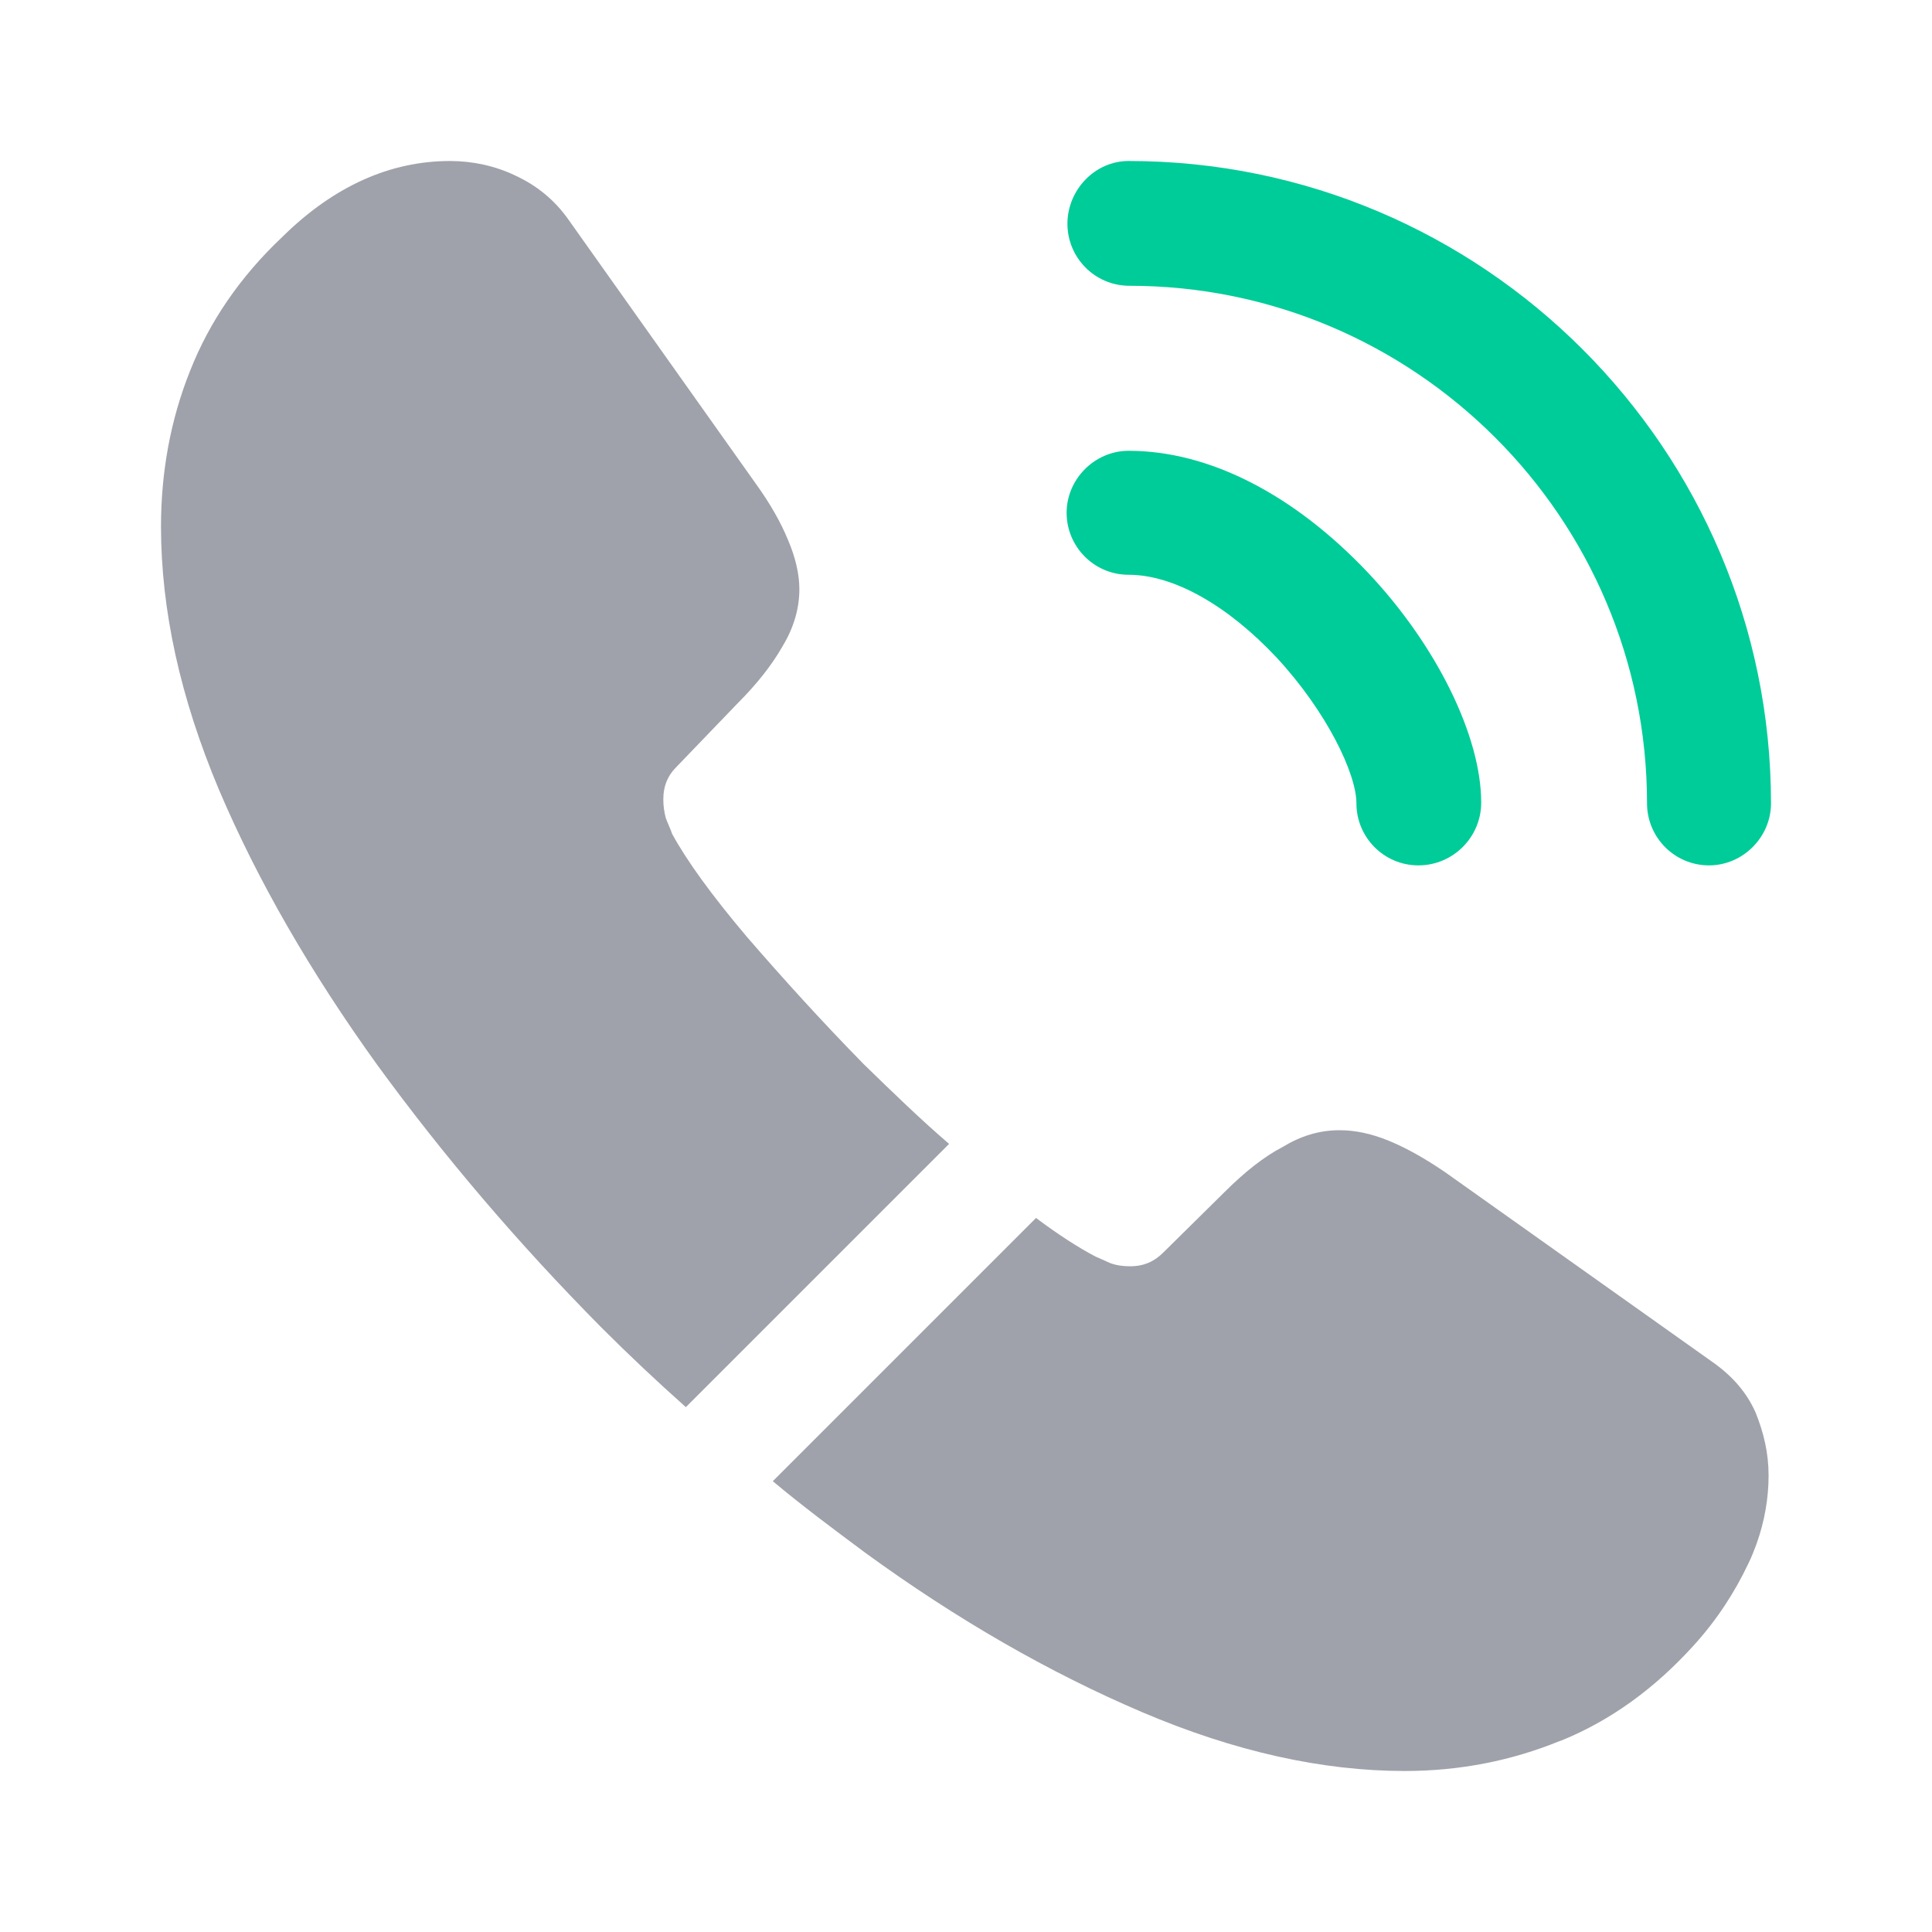
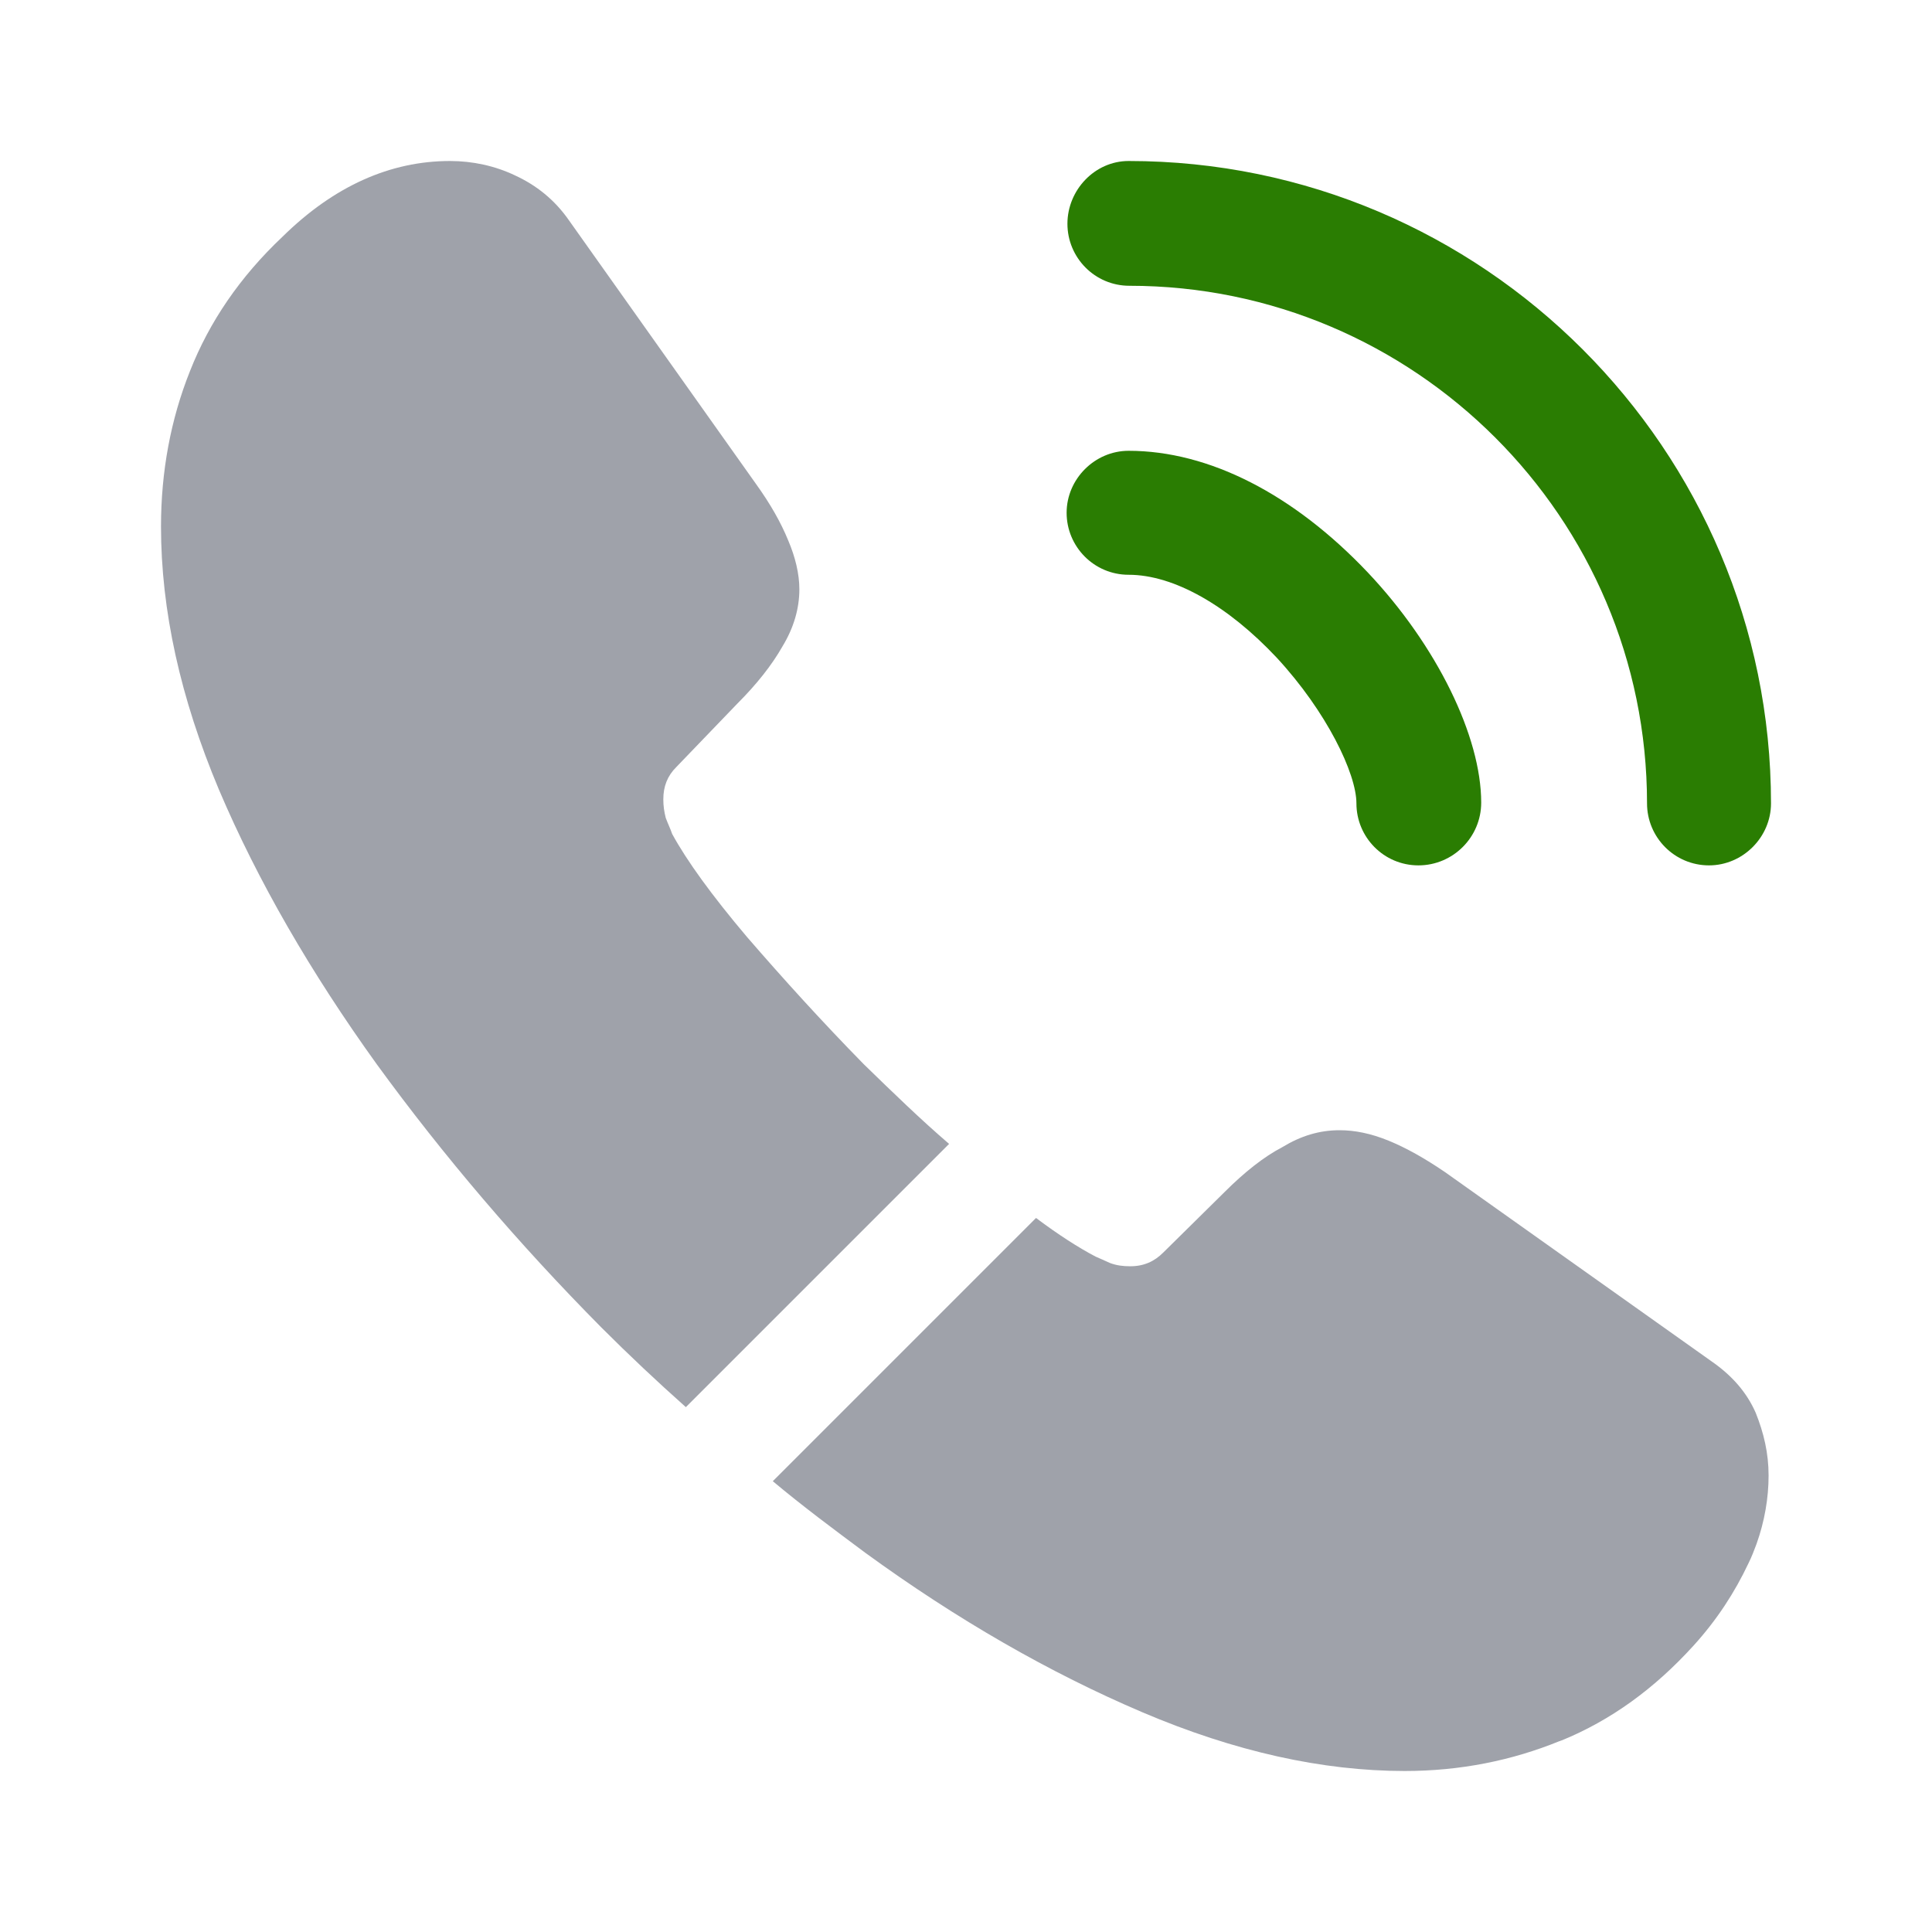
<svg xmlns="http://www.w3.org/2000/svg" width="24" height="24" viewBox="0 0 24 24" fill="none">
-   <path d="M17.62 10.75C17.19 10.75 16.85 10.4 16.85 9.98C16.85 9.61 16.48 8.84 15.86 8.17C15.25 7.52 14.58 7.14 14.02 7.14C13.59 7.14 13.25 6.79 13.25 6.37C13.25 5.95 13.6 5.6 14.02 5.6C15.02 5.6 16.07 6.14 16.99 7.11C17.85 8.02 18.4 9.15 18.4 9.97C18.4 10.4 18.05 10.75 17.62 10.75Z" fill="#00CC99" />
-   <path d="M21.23 10.75C20.8 10.75 20.46 10.4 20.46 9.98C20.46 6.43 17.57 3.55 14.03 3.55C13.6 3.55 13.26 3.2 13.26 2.78C13.26 2.36 13.6 2 14.02 2C18.42 2 22 5.58 22 9.98C22 10.4 21.65 10.75 21.23 10.75Z" fill="#00CC99" />
+   <path d="M17.62 10.75C17.19 10.75 16.85 10.4 16.85 9.98C16.85 9.61 16.48 8.84 15.86 8.17C15.25 7.52 14.58 7.14 14.02 7.14C13.59 7.14 13.25 6.79 13.25 6.37C13.25 5.95 13.6 5.6 14.02 5.6C15.02 5.6 16.07 6.14 16.99 7.11C17.85 8.02 18.4 9.15 18.4 9.97C18.4 10.4 18.05 10.75 17.62 10.75Z" fill="#2a7d02" />
+   <path d="M21.23 10.75C20.8 10.75 20.46 10.4 20.46 9.98C20.46 6.43 17.57 3.55 14.03 3.55C13.6 3.55 13.26 3.2 13.26 2.78C13.26 2.36 13.6 2 14.02 2C18.42 2 22 5.58 22 9.98C22 10.4 21.65 10.75 21.23 10.75Z" fill="#2a7d02" />
  <path d="M11.79 14.21L8.52 17.48C8.16 17.16 7.81 16.83 7.47 16.49C6.44 15.45 5.51 14.36 4.68 13.22C3.86 12.08 3.2 10.94 2.72 9.81C2.24 8.67 2 7.58 2 6.54C2 5.86 2.12 5.21 2.36 4.61C2.6 4 2.98 3.44 3.51 2.94C4.15 2.31 4.85 2 5.59 2C5.87 2 6.15 2.06 6.4 2.18C6.66 2.3 6.89 2.48 7.07 2.74L9.39 6.01C9.57 6.26 9.7 6.49 9.79 6.71C9.88 6.92 9.93 7.13 9.93 7.32C9.93 7.56 9.86 7.8 9.72 8.03C9.59 8.26 9.4 8.5 9.16 8.74L8.4 9.53C8.29 9.64 8.24 9.77 8.24 9.93C8.24 10.01 8.25 10.08 8.27 10.16C8.3 10.24 8.33 10.3 8.35 10.36C8.53 10.69 8.84 11.12 9.28 11.64C9.73 12.16 10.21 12.69 10.73 13.22C11.09 13.57 11.44 13.91 11.79 14.21Z" fill="#9FA2AA" />
  <path d="M21.97 18.33C21.97 18.61 21.92 18.9 21.82 19.18C21.79 19.26 21.76 19.34 21.72 19.42C21.55 19.78 21.33 20.12 21.04 20.44C20.55 20.98 20.01 21.37 19.4 21.62C19.39 21.62 19.38 21.63 19.37 21.63C18.78 21.87 18.14 22 17.45 22C16.43 22 15.34 21.76 14.19 21.27C13.04 20.78 11.89 20.12 10.75 19.29C10.36 19 9.97 18.71 9.6 18.4L12.87 15.13C13.15 15.34 13.4 15.5 13.61 15.61C13.66 15.63 13.72 15.66 13.79 15.69C13.87 15.72 13.95 15.73 14.04 15.73C14.21 15.73 14.34 15.67 14.45 15.56L15.21 14.81C15.46 14.56 15.7 14.37 15.93 14.25C16.16 14.11 16.39 14.04 16.64 14.04C16.83 14.04 17.03 14.08 17.25 14.17C17.47 14.26 17.7 14.39 17.95 14.56L21.26 16.91C21.52 17.09 21.7 17.3 21.81 17.55C21.91 17.8 21.97 18.05 21.97 18.33Z" fill="#9FA2AA" />
</svg>
